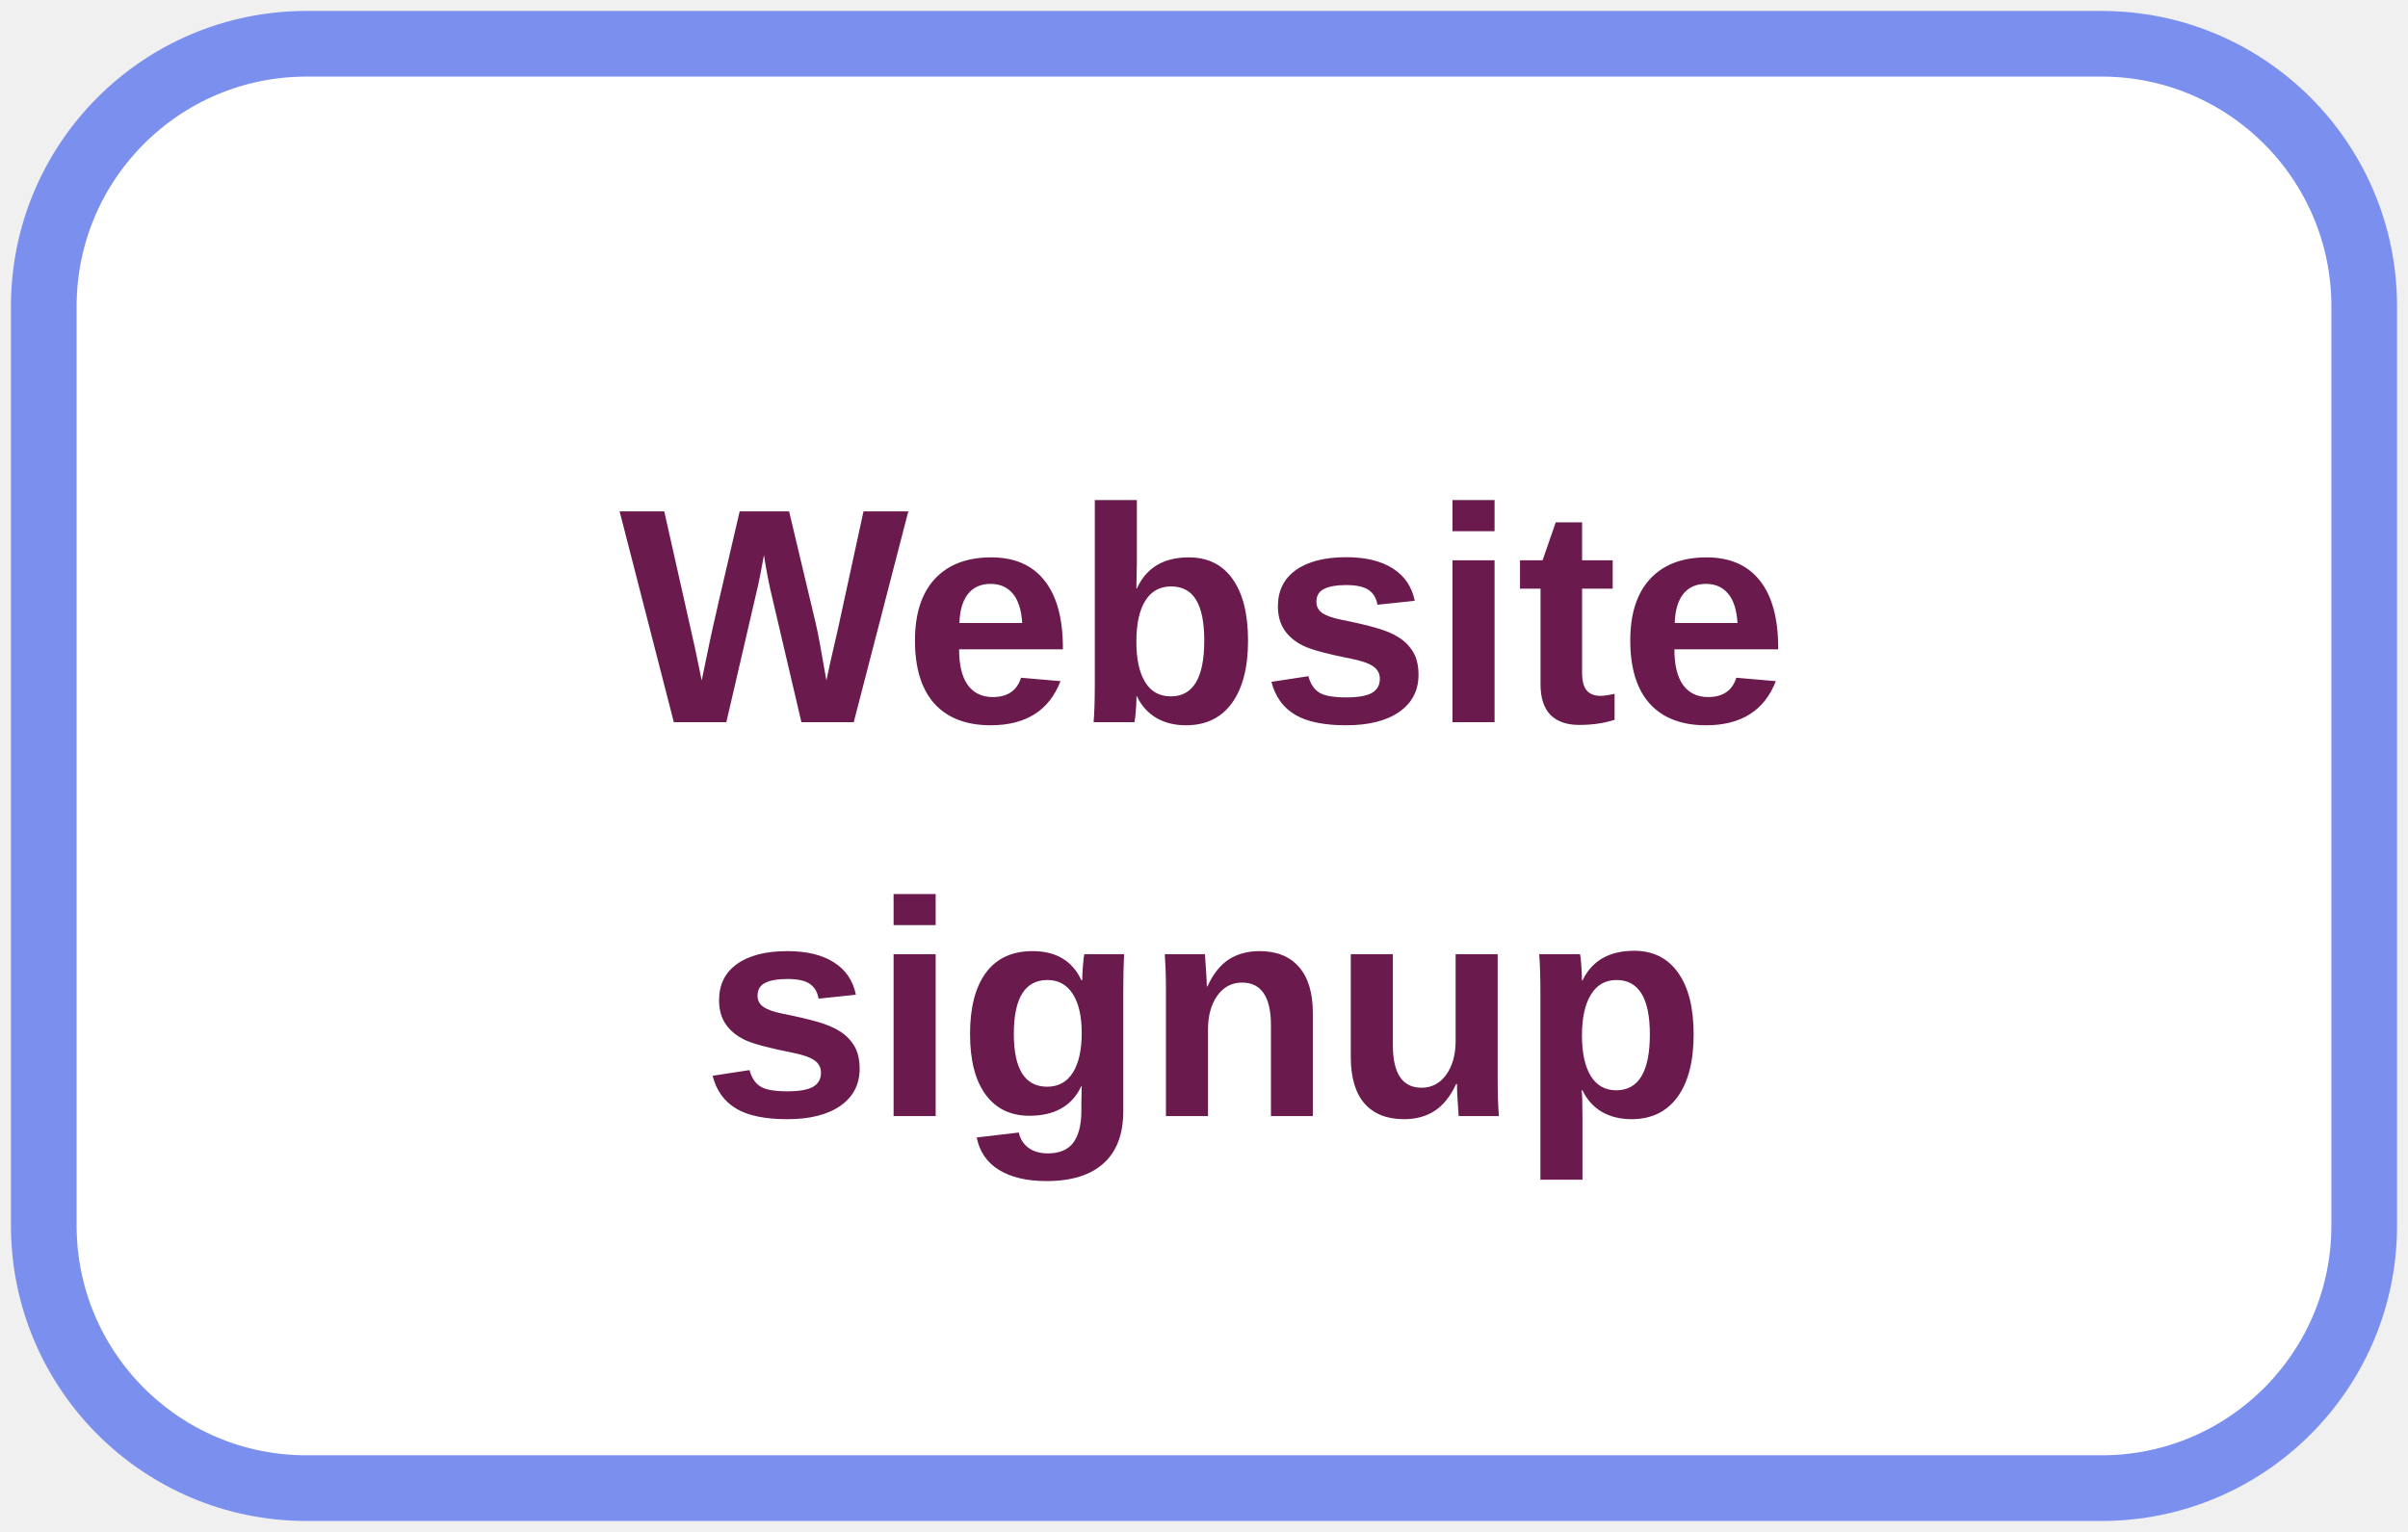
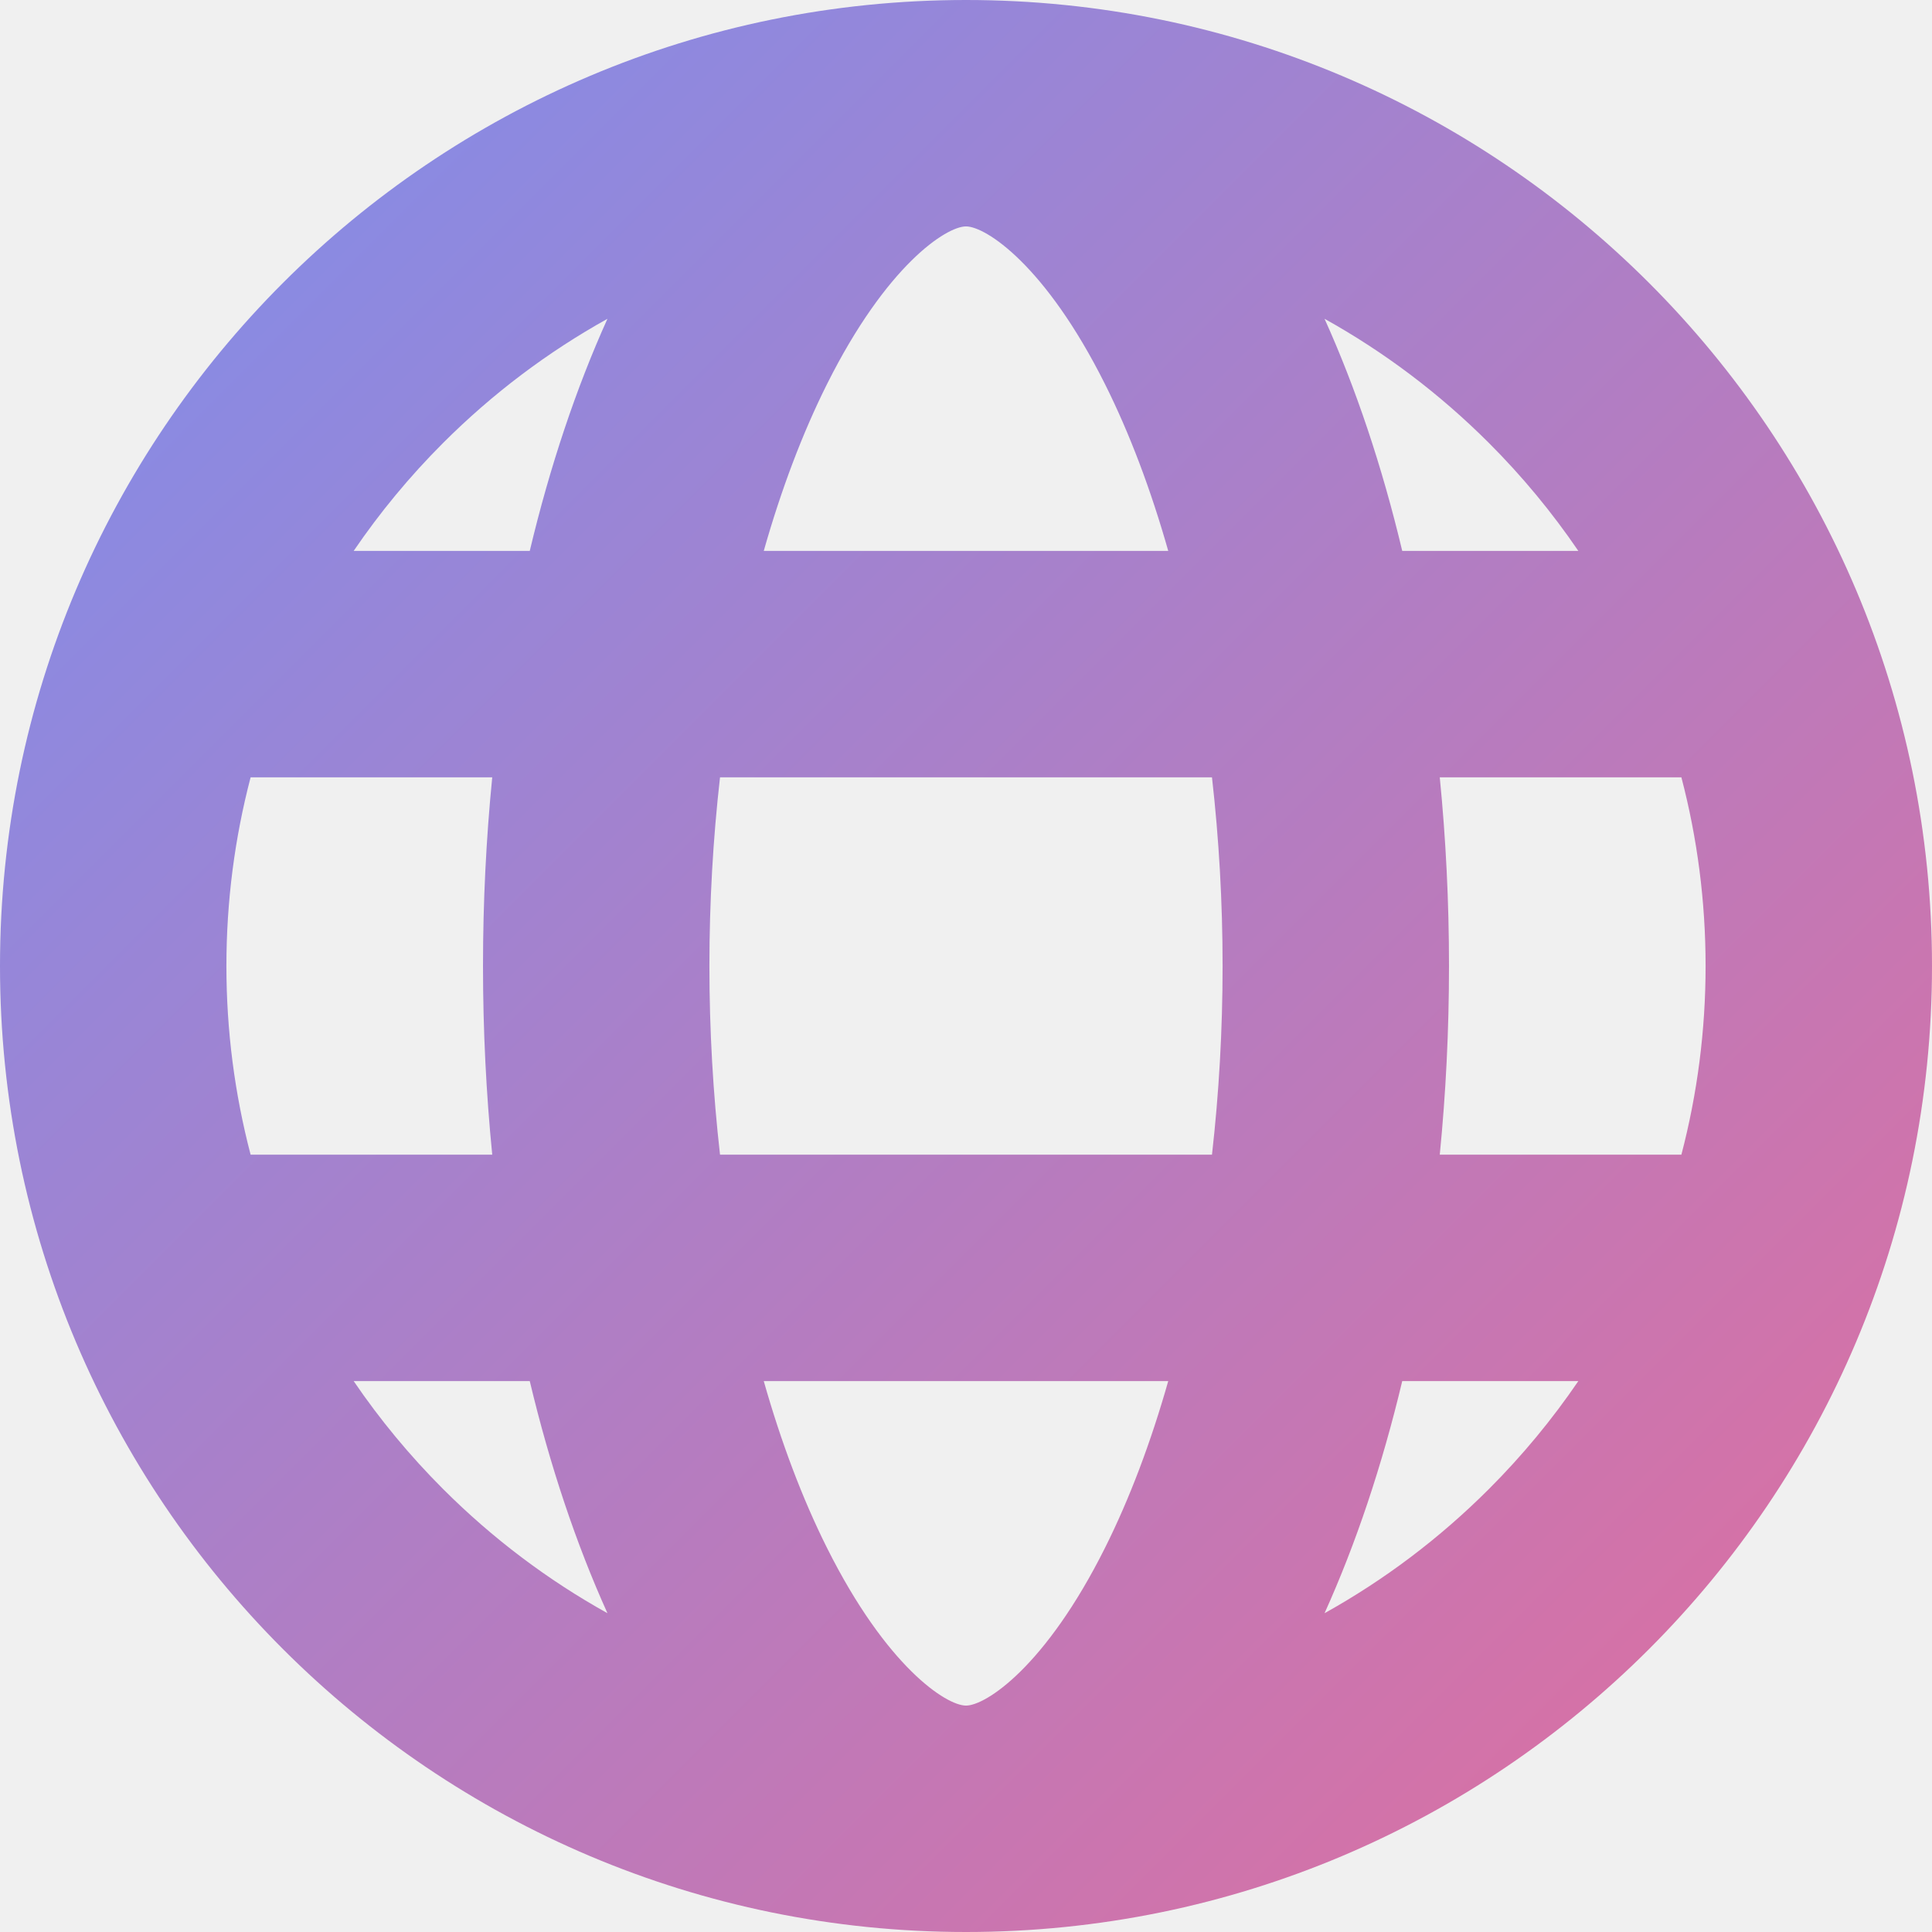
- <svg xmlns="http://www.w3.org/2000/svg" width="220" height="140" viewBox="0 0 220 140">
-   <rect x="4" y="4" width="212" height="132" rx="24" fill="#FFFFFF" stroke="#7B8FEE" stroke-width="6" />
-   <text x="110" y="66" text-anchor="middle" font-family="Arial, Helvetica, sans-serif" font-size="28" font-weight="700" fill="#6a1a4c">Website</text>
-   <text x="110" y="102" text-anchor="middle" font-family="Arial, Helvetica, sans-serif" font-size="28" font-weight="700" fill="#6a1a4c">signup</text>
+ <svg xmlns="http://www.w3.org/2000/svg" width="800px" height="800px" viewBox="0 0 512 512" version="1.1">
+   <defs>
+     <linearGradient id="globe-gradient" x1="0%" y1="0%" x2="100%" y2="100%">
+       <stop offset="0" stop-color="#7B8FEE" />
+       <stop offset="1" stop-color="#E46D9B" />
+     </linearGradient>
+   </defs>
+   <path fill="url(#globe-gradient)" d="M256,0C114.615,0,0,114.615,0,256s114.615,256,256,256s256-114.615,256-256S397.385,0,256,0z M418.275,146h-46.667  c-5.365-22.513-12.324-43.213-20.587-61.514c15.786,8.776,30.449,19.797,43.572,32.921C403.463,126.277,411.367,135.854,418.275,146  z M452,256c0,17.108-2.191,33.877-6.414,50h-64.034c1.601-16.172,2.448-32.887,2.448-50s-0.847-33.828-2.448-50h64.034  C449.809,222.123,452,238.892,452,256z M256,452c-5.2,0-21.048-10.221-36.844-41.813c-6.543-13.087-12.158-27.994-16.752-44.187  h107.191c-4.594,16.192-10.208,31.1-16.752,44.187C277.048,441.779,261.2,452,256,452z M190.813,306  c-1.847-16.247-2.813-33.029-2.813-50s0.966-33.753,2.813-50h130.374c1.847,16.247,2.813,33.029,2.813,50s-0.966,33.753-2.813,50  H190.813z M60,256c0-17.108,2.191-33.877,6.414-50h64.034c-1.601,16.172-2.448,32.887-2.448,50s0.847,33.828,2.448,50H66.414  C62.191,289.877,60,273.108,60,256z M256,60c5.2,0,21.048,10.221,36.844,41.813c6.543,13.087,12.158,27.994,16.752,44.187H202.404  c4.594-16.192,10.208-31.1,16.752-44.187C234.952,70.221,250.8,60,256,60z M160.979,84.486c-8.264,18.301-15.222,39-20.587,61.514  H93.725c6.909-10.146,14.812-19.723,23.682-28.593C130.531,104.283,145.193,93.262,160.979,84.486z M93.725,366h46.667  c5.365,22.513,12.324,43.213,20.587,61.514c-15.786-8.776-30.449-19.797-43.572-32.921C108.537,385.723,100.633,376.146,93.725,366z   M351.021,427.514c8.264-18.301,15.222-39,20.587-61.514h46.667c-6.909,10.146-14.812,19.723-23.682,28.593  C381.469,407.717,366.807,418.738,351.021,427.514z" />
</svg>
